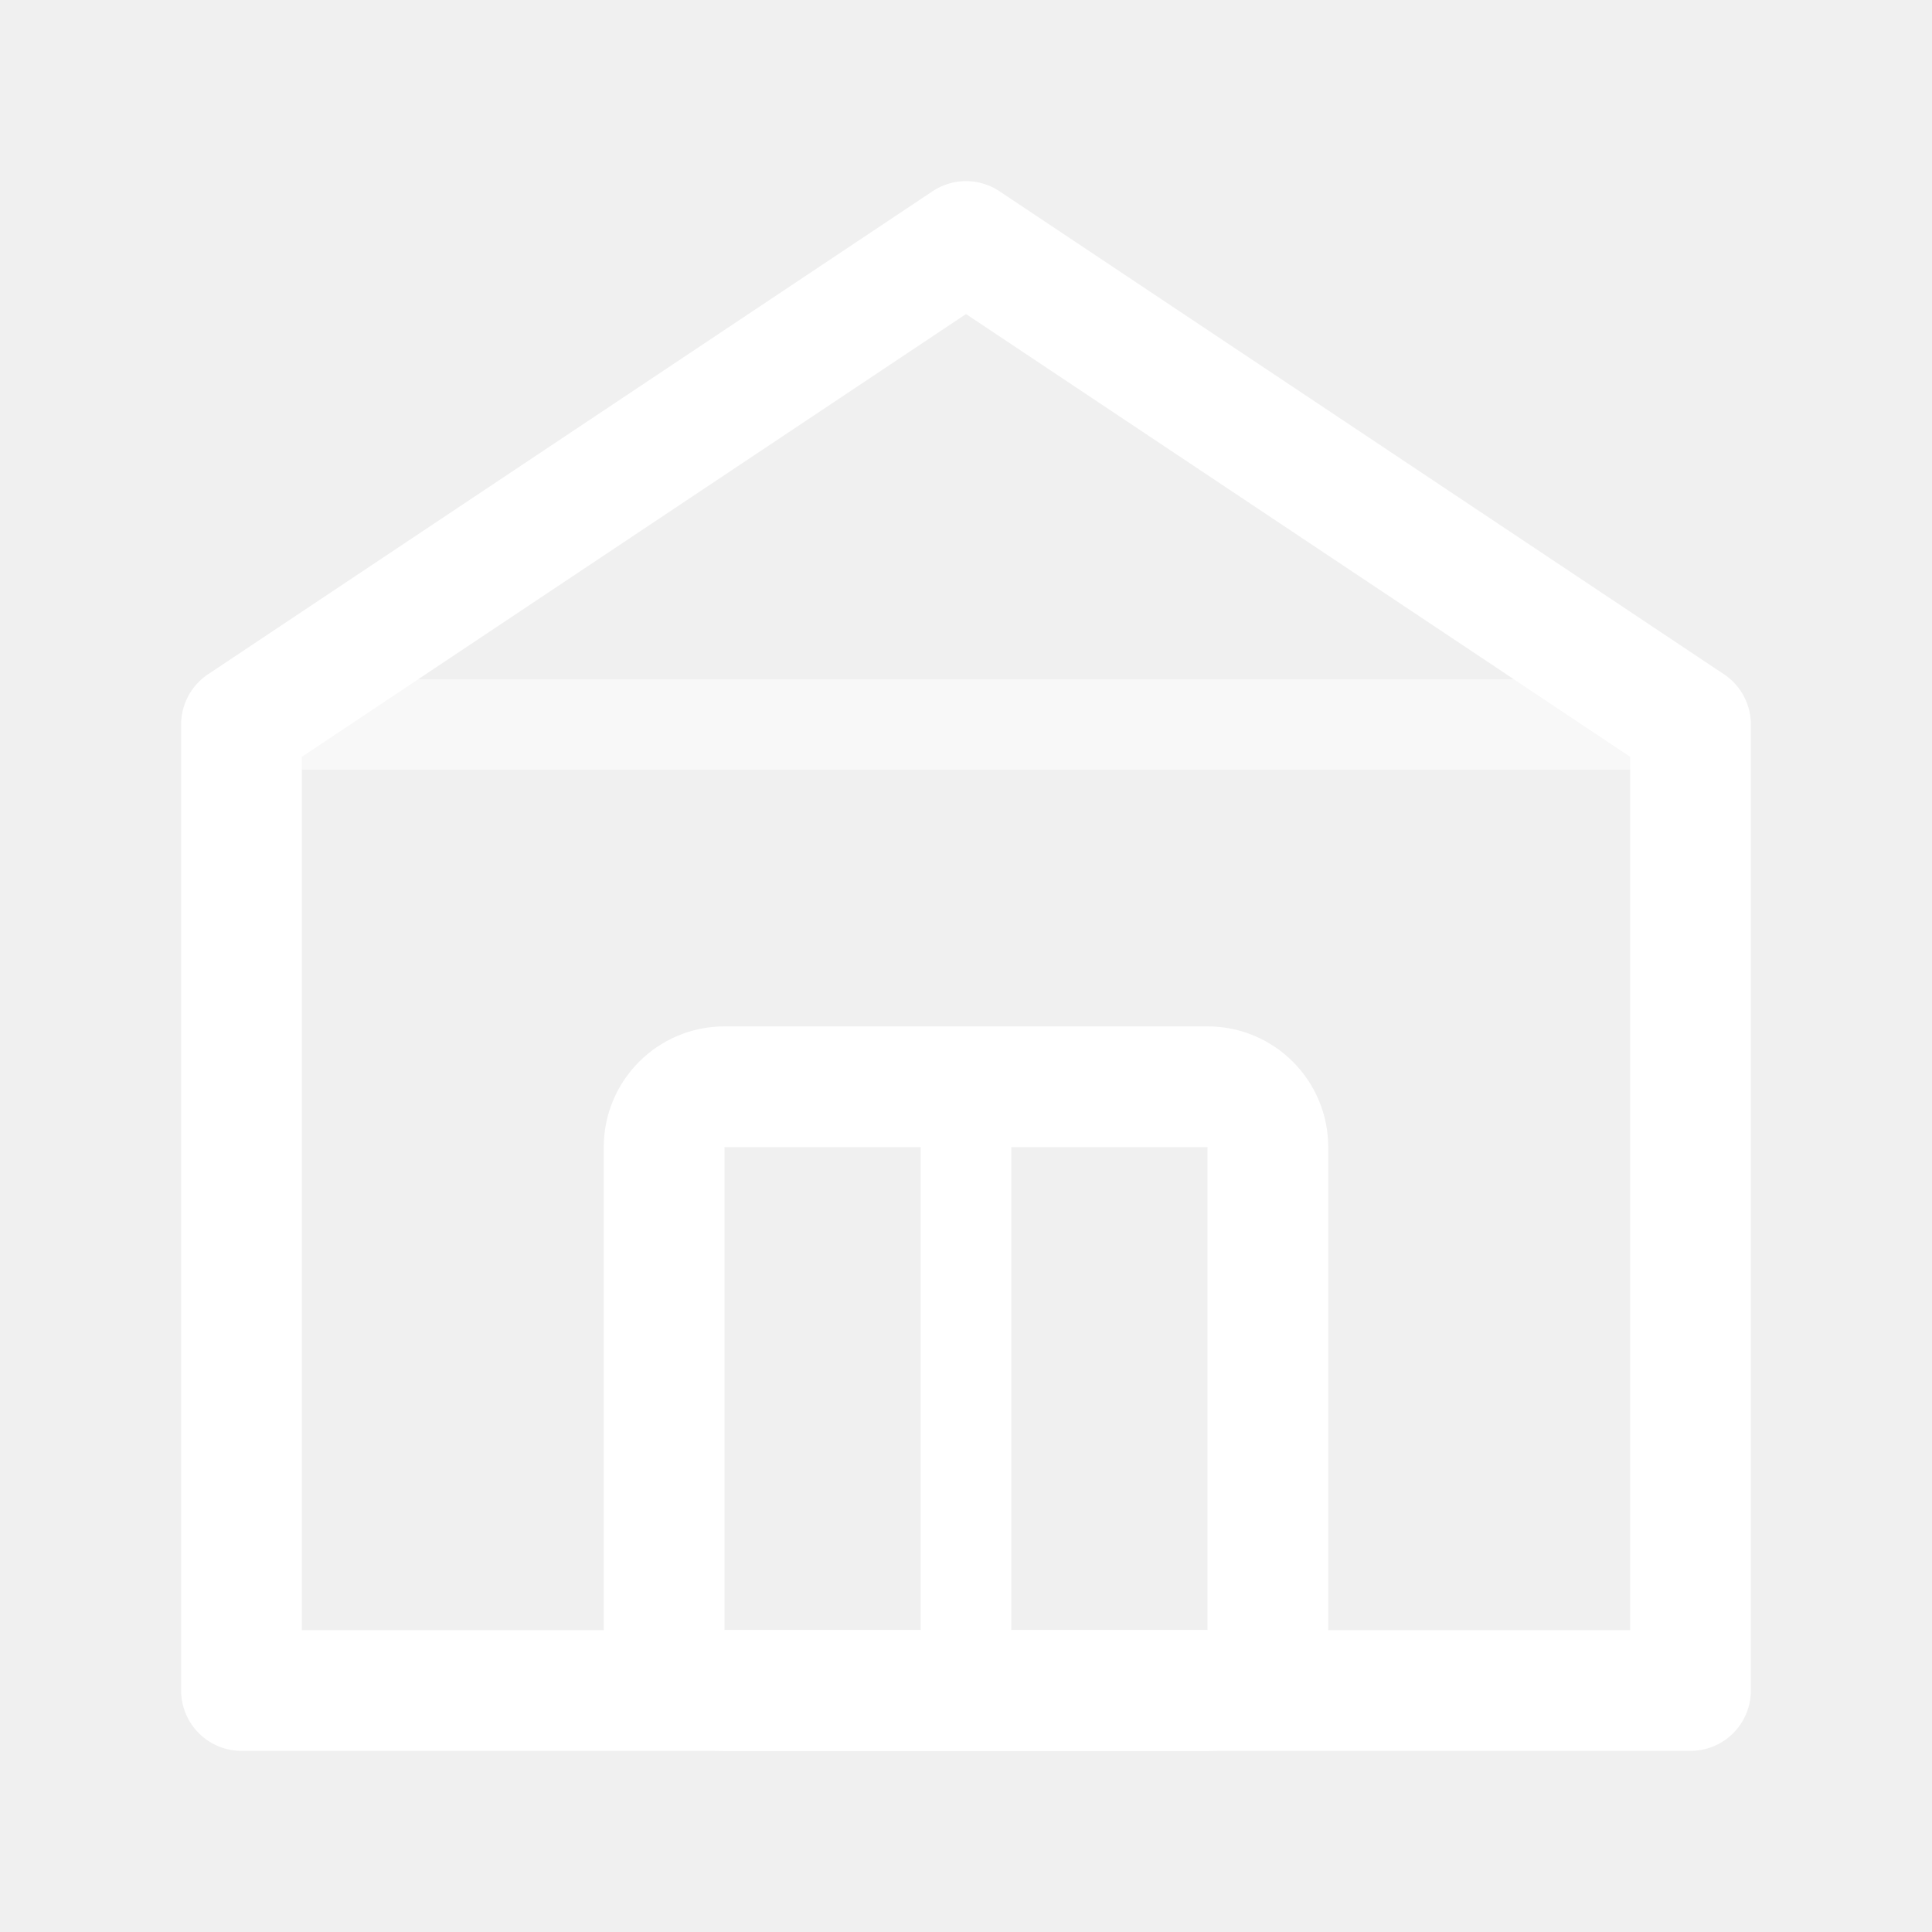
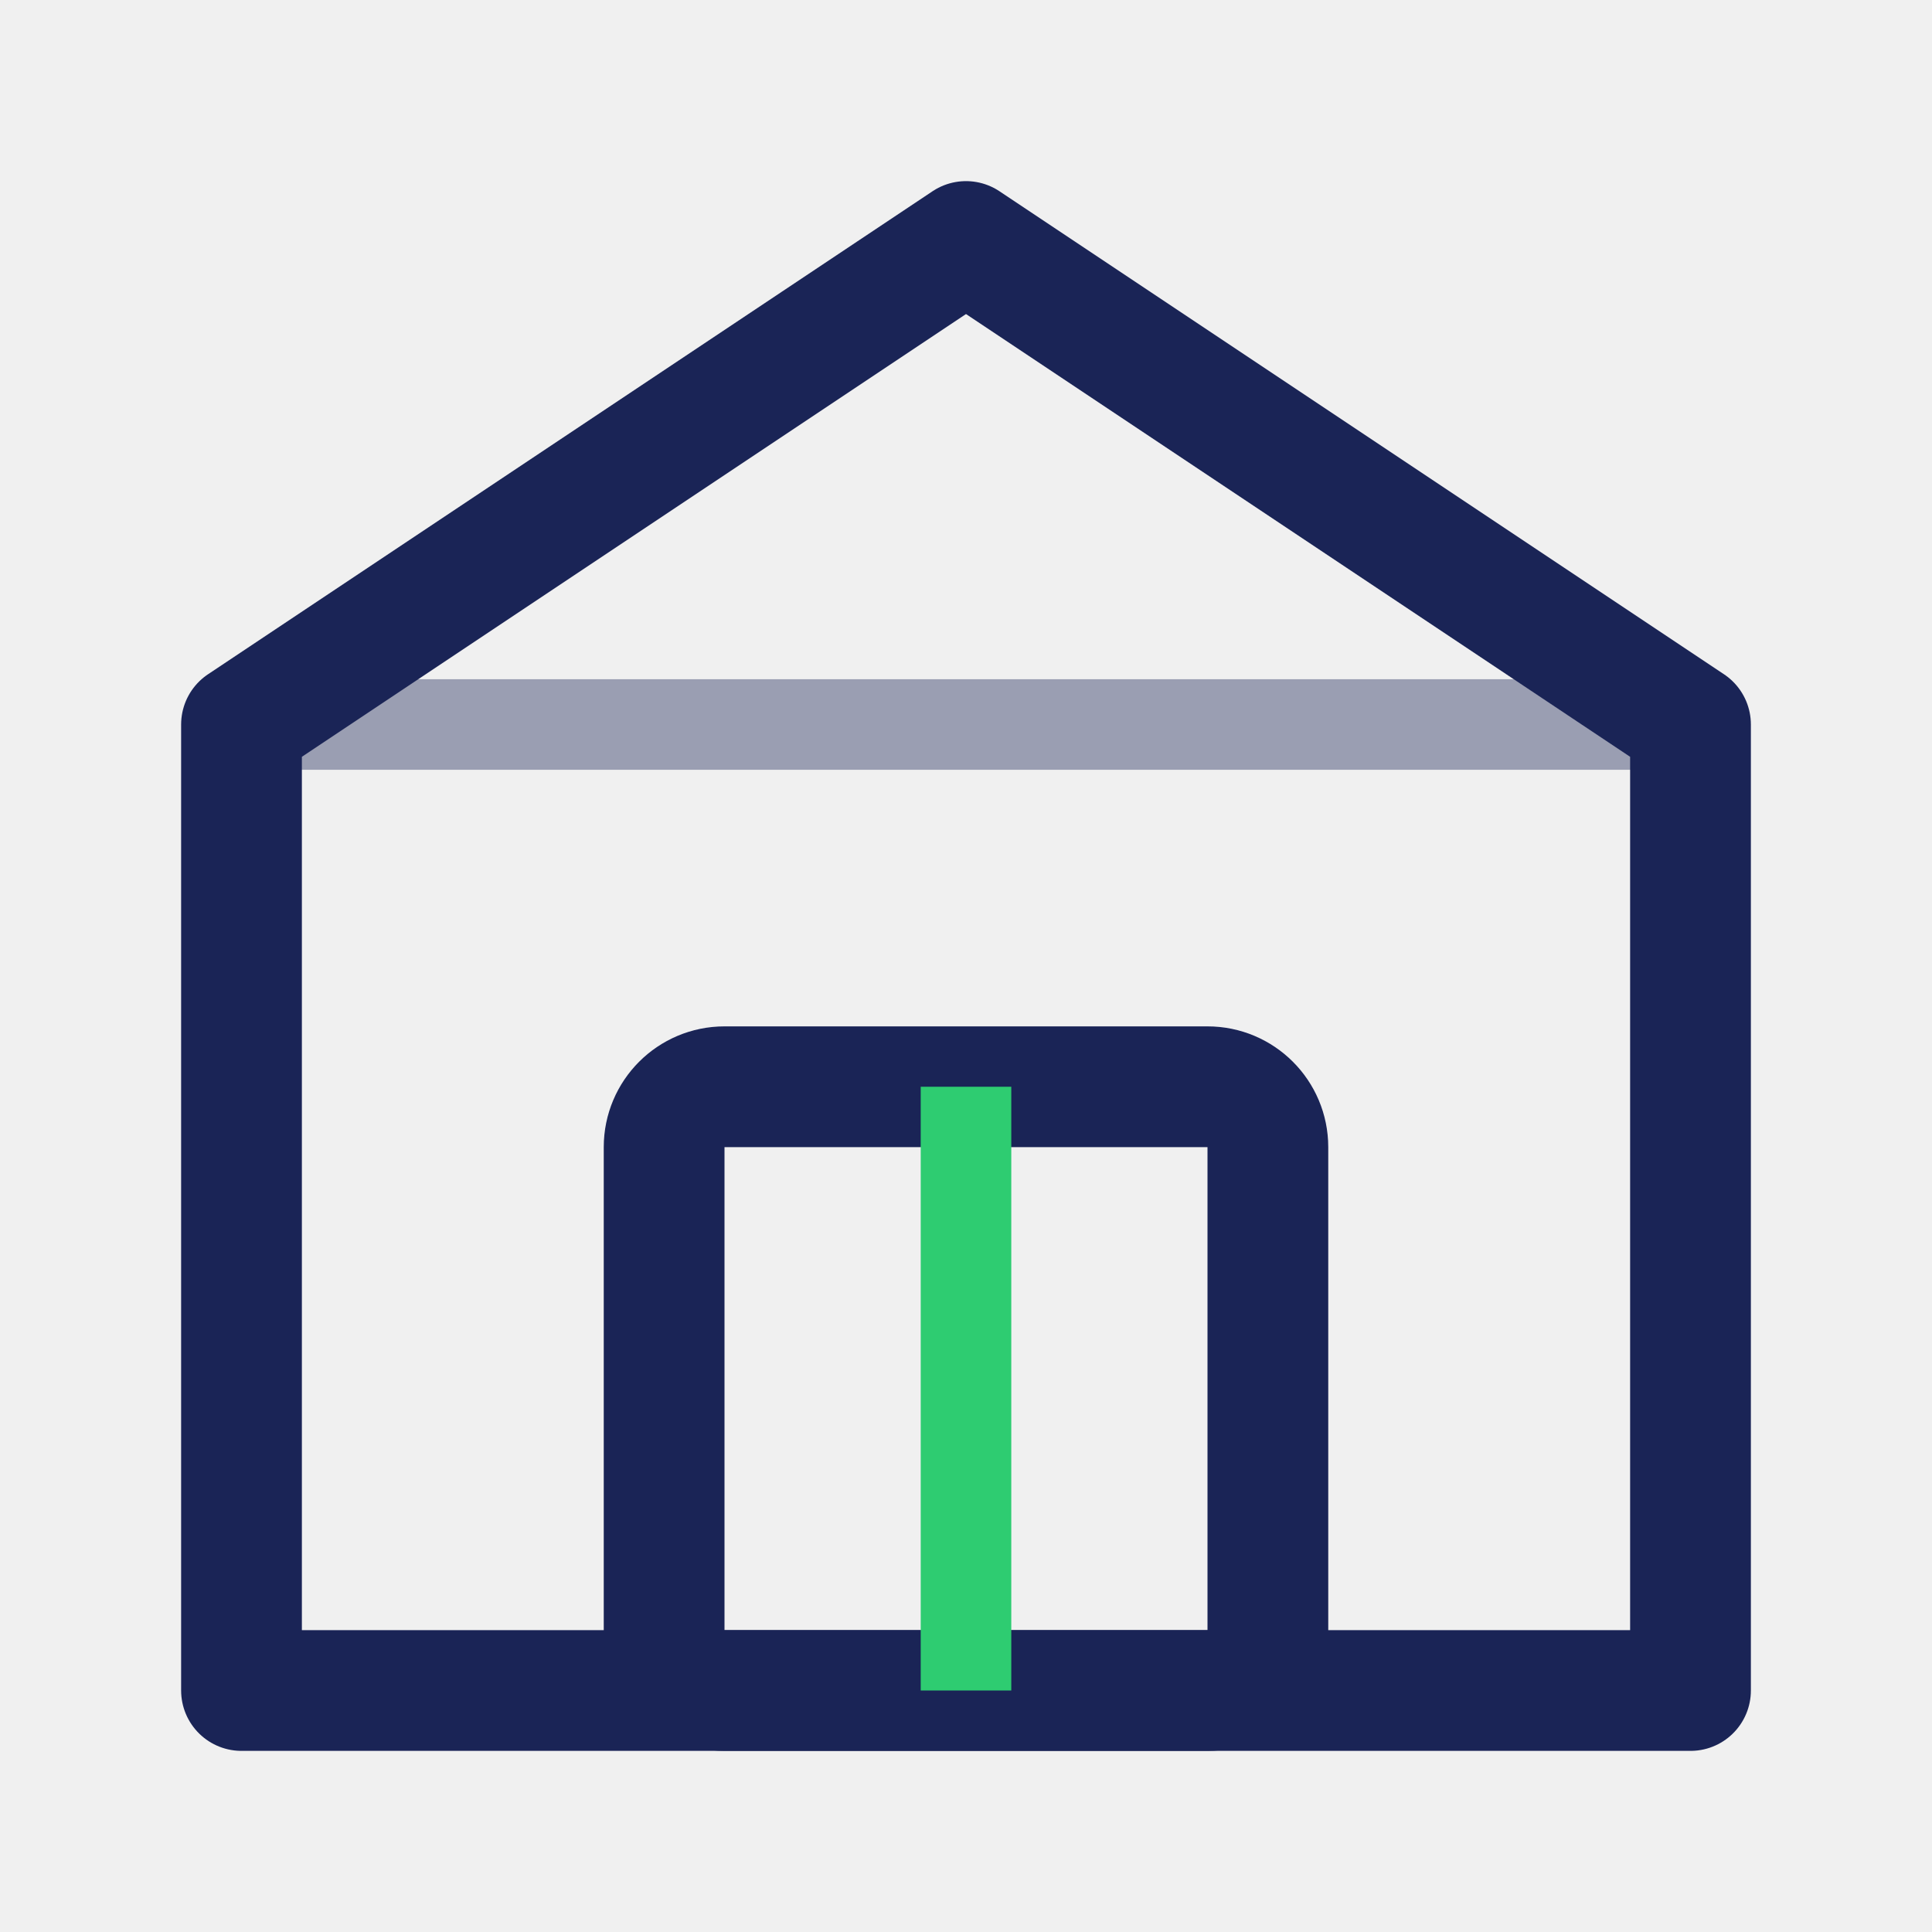
<svg xmlns="http://www.w3.org/2000/svg" viewBox="0 0 32 32" fill="none">
-   <path d="M4 12L16 4L28 12V28H4V12Z" stroke="white" stroke-width="2" stroke-linejoin="round" />
-   <rect x="11" y="18" width="10" height="10" rx="1" stroke="white" stroke-width="2" />
-   <line x1="16" y1="18" x2="16" y2="28" stroke="white" stroke-width="1.5" />
-   <line x1="4" y1="12" x2="28" y2="12" stroke="white" stroke-width="1.5" stroke-opacity="0.5" />
+   <path d="M4 12L16 4L28 12V28H4V12Z" stroke="#1A2456" stroke-width="2" stroke-linejoin="round" />
+   <rect x="11" y="18" width="10" height="10" rx="1" stroke="#1A2456" stroke-width="2" />
+   <line x1="16" y1="18" x2="16" y2="28" stroke="#2ECC71" stroke-width="1.5" />
+   <line x1="4" y1="12" x2="28" y2="12" stroke="#1A2456" stroke-width="1.5" stroke-opacity="0.4" />
</svg>
